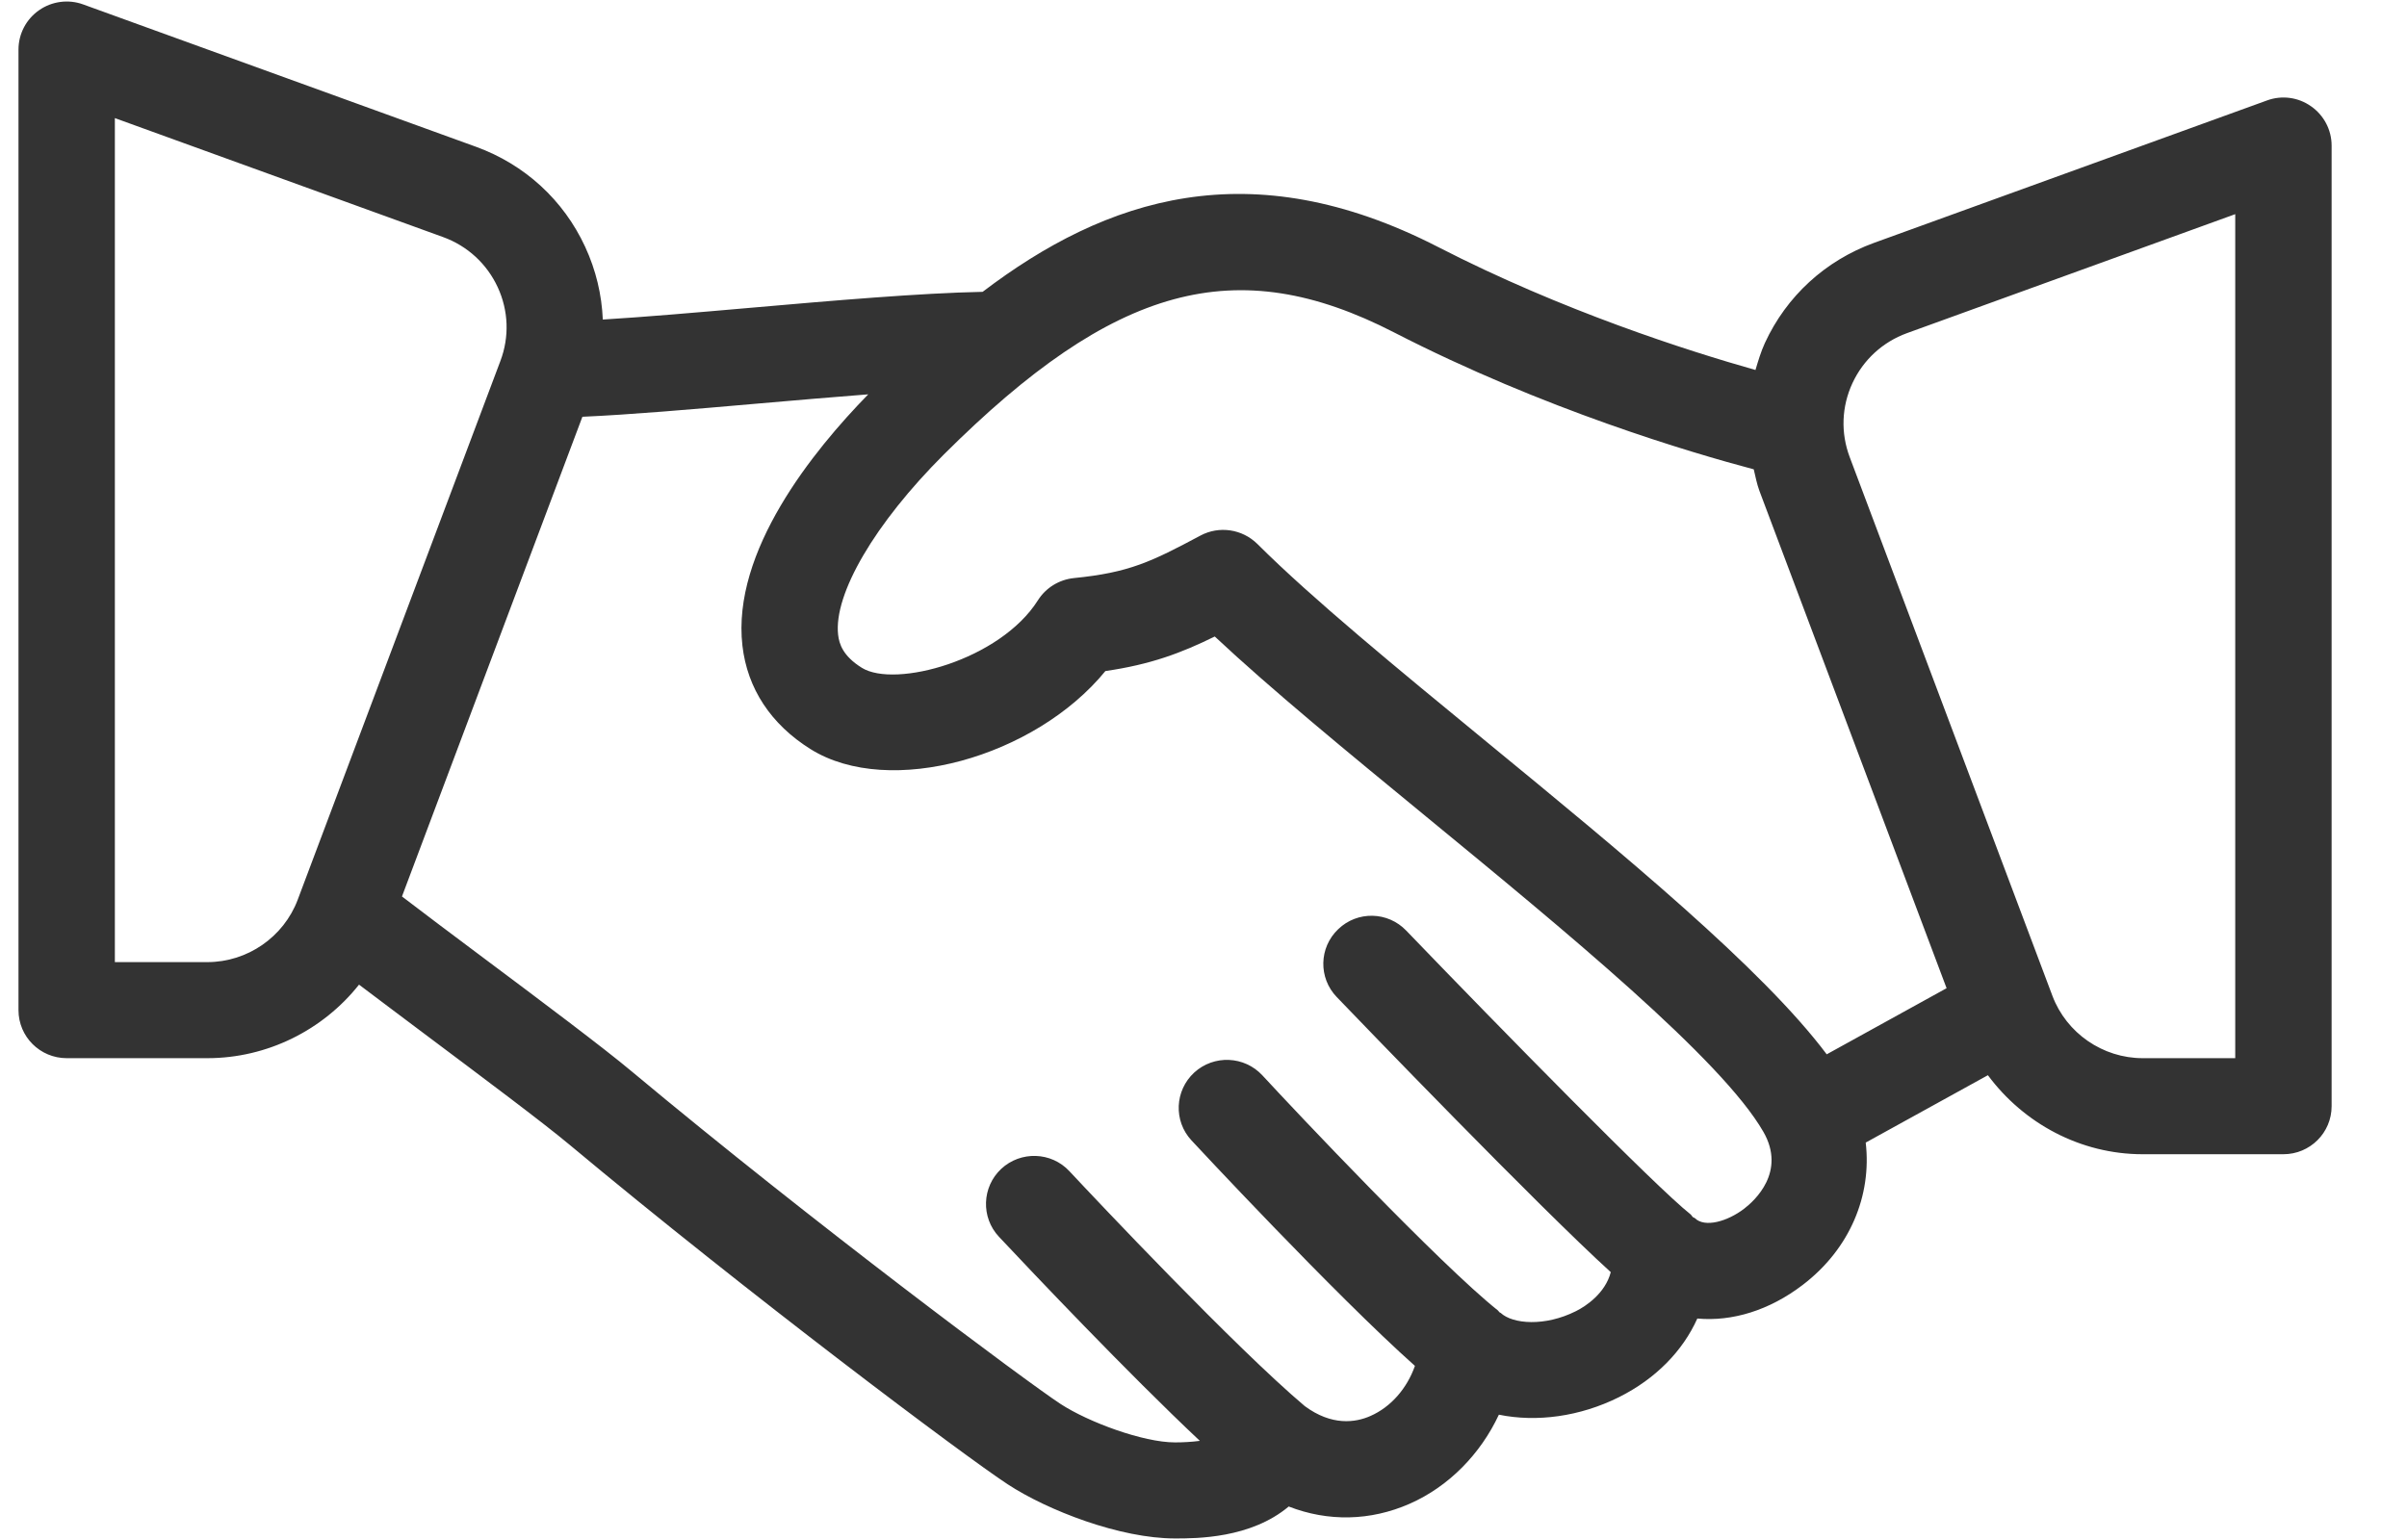
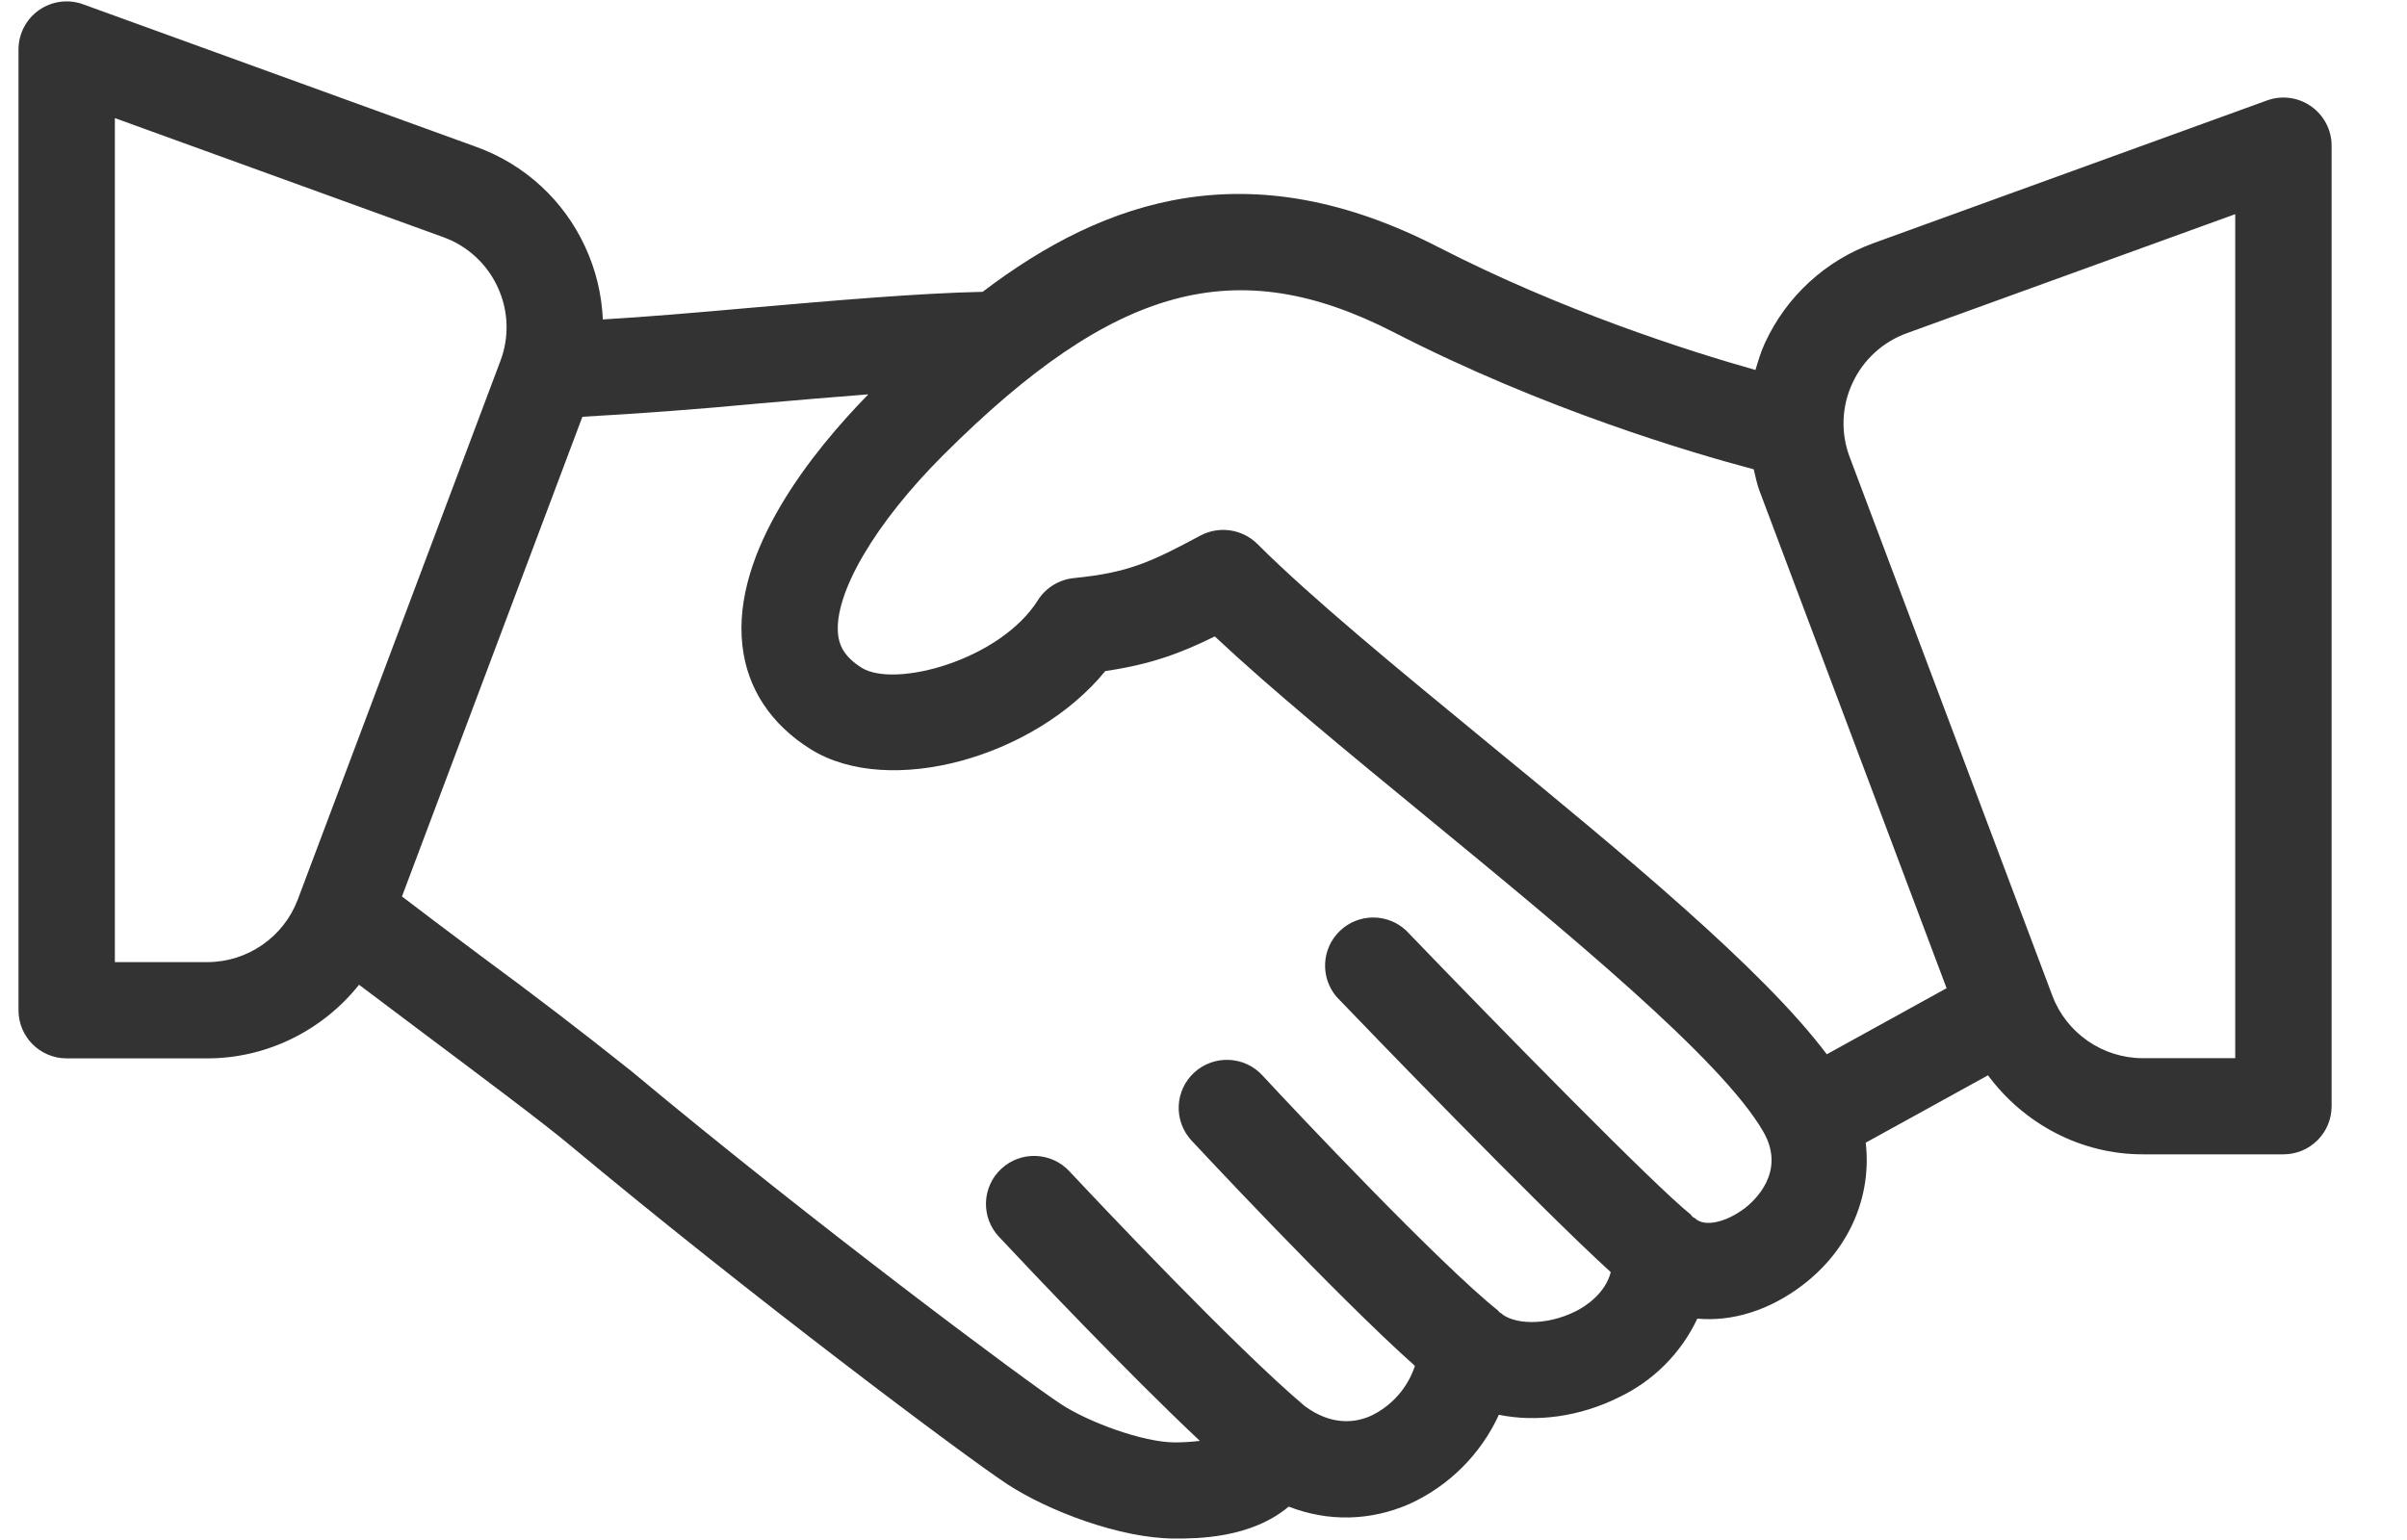
- <svg xmlns="http://www.w3.org/2000/svg" width="25px" height="16px" viewBox="0 0 25 16" version="1.1">
+ <svg xmlns="http://www.w3.org/2000/svg" width="25" height="16">
  <g id="Page-1" stroke="none" stroke-width="1" fill="none" fill-rule="evenodd">
-     <g id="Kupa-shop-main-1" transform="translate(-1145, -42)" fill="#333333" fill-rule="nonzero">
-       <g id="header" transform="translate(0, 20)">
-         <g id="diler" transform="translate(1145.192, 22)">
-           <path d="M23.811,1.104 C23.678,1.01 23.507,0.987 23.353,1.044 L19.273,2.523 C18.767,2.707 18.364,3.076 18.139,3.563 C18.097,3.655 18.069,3.75 18.041,3.844 C17.341,3.646 16.038,3.231 14.744,2.566 C12.789,1.562 11.295,2.058 10.014,3.032 C9.364,3.045 8.47,3.122 7.59,3.199 C7.029,3.248 6.499,3.294 6.069,3.32 C6.058,3.062 5.998,2.807 5.886,2.565 C5.661,2.078 5.258,1.709 4.752,1.525 L0.672,0.046 C0.519,-0.01 0.347,0.013 0.214,0.106 C0.08,0.199 0,0.352 0,0.515 L0,10.495 C0,10.771 0.224,10.994 0.501,10.994 L1.962,10.994 C2.584,10.994 3.163,10.702 3.537,10.23 C3.736,10.381 3.972,10.557 4.219,10.743 C4.803,11.181 5.443,11.659 5.723,11.893 C7.587,13.449 9.828,15.129 10.274,15.421 C10.691,15.694 11.442,15.984 12.012,15.984 C12.236,15.984 12.798,15.984 13.193,15.652 C13.601,15.811 14.04,15.803 14.448,15.624 C14.855,15.445 15.184,15.108 15.376,14.698 C15.767,14.778 16.216,14.719 16.623,14.516 C17.005,14.325 17.286,14.036 17.437,13.699 C17.798,13.732 18.184,13.615 18.53,13.351 C19.024,12.975 19.25,12.419 19.186,11.871 L20.455,11.171 C20.827,11.673 21.418,11.992 22.062,11.992 L23.524,11.992 C23.801,11.992 24.025,11.769 24.025,11.493 L24.025,1.513 C24.025,1.35 23.945,1.197 23.811,1.104 Z M2.9,9.348 C2.754,9.736 2.377,9.996 1.962,9.996 L1.001,9.996 L1.001,1.227 L4.41,2.463 C4.663,2.555 4.864,2.74 4.977,2.983 C5.09,3.227 5.1,3.5 5.005,3.751 L2.9,9.348 Z M17.922,12.559 C17.753,12.688 17.515,12.76 17.41,12.655 C17.404,12.65 17.396,12.65 17.39,12.645 C17.381,12.636 17.376,12.624 17.366,12.616 C17.008,12.334 15.405,10.699 14.414,9.669 C14.223,9.469 13.906,9.462 13.707,9.654 C13.507,9.844 13.5,10.16 13.692,10.359 C13.924,10.601 15.791,12.539 16.538,13.217 C16.482,13.436 16.279,13.572 16.175,13.623 C15.854,13.784 15.52,13.757 15.395,13.641 C15.391,13.637 15.386,13.638 15.382,13.634 C15.376,13.629 15.373,13.621 15.367,13.616 C14.766,13.138 13.26,11.542 12.92,11.173 C12.732,10.97 12.416,10.957 12.212,11.143 C12.009,11.33 11.995,11.646 12.183,11.848 C12.199,11.866 13.675,13.453 14.504,14.191 C14.422,14.424 14.256,14.617 14.043,14.711 C13.886,14.781 13.64,14.816 13.36,14.609 C12.641,14.002 11.198,12.471 10.915,12.168 C10.727,11.966 10.409,11.956 10.207,12.144 C10.006,12.332 9.995,12.648 10.183,12.849 C10.52,13.208 11.514,14.259 12.27,14.97 C12.185,14.981 12.097,14.986 12.012,14.986 C11.681,14.986 11.112,14.775 10.824,14.587 C10.473,14.357 8.269,12.717 6.366,11.129 C6.079,10.888 5.422,10.395 4.82,9.945 C4.498,9.704 4.201,9.481 3.983,9.314 L5.857,4.33 C6.343,4.309 6.992,4.253 7.678,4.193 C8.066,4.159 8.455,4.126 8.826,4.097 C8.255,4.681 7.407,5.727 7.519,6.708 C7.57,7.154 7.815,7.526 8.228,7.784 C9.046,8.294 10.559,7.866 11.289,6.972 C11.759,6.904 12.078,6.784 12.425,6.613 C13.011,7.162 13.798,7.808 14.624,8.487 C16.062,9.669 17.692,11.008 18.123,11.759 C18.363,12.176 18.03,12.477 17.922,12.559 Z M18.781,10.954 C18.114,10.064 16.669,8.874 15.26,7.717 C14.321,6.945 13.434,6.217 12.867,5.651 C12.71,5.496 12.47,5.461 12.277,5.564 C11.767,5.836 11.537,5.949 10.962,6.006 C10.808,6.022 10.67,6.107 10.588,6.237 C10.196,6.858 9.105,7.153 8.759,6.938 C8.562,6.815 8.524,6.69 8.513,6.595 C8.465,6.171 8.896,5.436 9.611,4.722 C11.382,2.957 12.648,2.611 14.286,3.453 C15.842,4.253 17.378,4.705 18.023,4.876 C18.041,4.951 18.055,5.027 18.082,5.1 L20.026,10.267 L18.781,10.954 Z M23.024,10.994 L22.063,10.994 C21.648,10.994 21.271,10.734 21.125,10.346 L19.02,4.75 C18.925,4.498 18.935,4.225 19.048,3.981 C19.161,3.738 19.362,3.553 19.615,3.461 L23.024,2.225 L23.024,10.994 L23.024,10.994 Z" id="Shape" />
+     <g id="Kupa-shop-main-1" transform="translate(-1145 -42)" fill="#333" fill-rule="nonzero">
+       <g id="header" transform="translate(0 20)">
+         <g id="diler" transform="translate(1145.192 22)">
+           <path d="M23.811 1.104a.498.498 0 00-.458-.06l-4.08 1.48a1.985 1.985 0 00-1.134 1.04c-.042.09-.07.186-.098.28-.7-.198-2.003-.613-3.297-1.278-1.955-1.004-3.449-.508-4.73.466-.65.013-1.544.09-2.424.167-.561.05-1.091.095-1.521.12a1.99 1.99 0 00-.183-.754 1.985 1.985 0 00-1.134-1.04L.672.045A.5.5 0 000 .516v9.98a.5.5 0 00.5.5h1.462c.622 0 1.2-.293 1.575-.765l.682.513c.584.438 1.224.916 1.504 1.15 1.864 1.556 4.105 3.236 4.55 3.528.418.273 1.169.563 1.74.563.223 0 .785 0 1.18-.332.408.159.847.151 1.255-.028a1.88 1.88 0 00.928-.926c.39.08.84.021 1.247-.182a1.71 1.71 0 00.814-.817c.361.033.747-.084 1.093-.348.494-.376.72-.932.656-1.48l1.27-.7c.371.502.962.821 1.606.821h1.462a.5.5 0 00.501-.499v-9.98a.499.499 0 00-.214-.41zM2.9 9.348a1.006 1.006 0 01-.938.648h-.961V1.227L4.41 2.463a.993.993 0 01.567.52.987.987 0 01.028.768L2.9 9.348zm15.022 3.21c-.17.13-.407.202-.512.097-.006-.005-.014-.005-.02-.01-.01-.009-.014-.02-.024-.029-.358-.282-1.961-1.917-2.952-2.947a.5.5 0 00-.722.69c.232.242 2.099 2.18 2.846 2.858-.056.22-.26.355-.363.406-.32.16-.655.134-.78.018-.004-.004-.01-.003-.013-.007-.006-.005-.009-.013-.015-.018-.6-.478-2.107-2.074-2.447-2.443a.502.502 0 00-.708-.03.498.498 0 00-.03.705c.017.018 1.493 1.605 2.322 2.343a.878.878 0 01-.46.52c-.158.07-.404.105-.684-.102-.72-.607-2.162-2.138-2.445-2.44a.501.501 0 00-.708-.025.498.498 0 00-.024.705c.337.36 1.331 1.41 2.087 2.121a2.17 2.17 0 01-.258.016c-.33 0-.9-.21-1.188-.4-.351-.23-2.555-1.869-4.458-3.457A48.342 48.342 0 004.82 9.945c-.322-.241-.619-.464-.837-.631L5.857 4.33a46.013 46.013 0 001.82-.137c.39-.034.778-.067 1.15-.096-.572.584-1.42 1.63-1.308 2.611.05.446.296.818.709 1.076.818.51 2.331.082 3.06-.812.471-.068.79-.188 1.137-.36.586.55 1.373 1.196 2.199 1.875 1.438 1.182 3.068 2.52 3.499 3.272.24.417-.093.718-.2.8zm.86-1.604c-.668-.89-2.113-2.08-3.522-3.237-.939-.772-1.826-1.5-2.393-2.066a.504.504 0 00-.59-.087c-.51.272-.74.385-1.315.442a.501.501 0 00-.374.23c-.392.622-1.483.917-1.83.702-.196-.123-.234-.248-.245-.343-.048-.424.383-1.16 1.098-1.873 1.771-1.765 3.037-2.11 4.675-1.269 1.556.8 3.092 1.252 3.737 1.423.018.075.032.15.06.224l1.943 5.167-1.245.687zm4.242.04h-.961c-.415 0-.792-.26-.938-.648L19.02 4.75a.988.988 0 01.028-.769.994.994 0 01.567-.52l3.409-1.236v8.77z" id="Shape" />
        </g>
      </g>
    </g>
  </g>
</svg>
